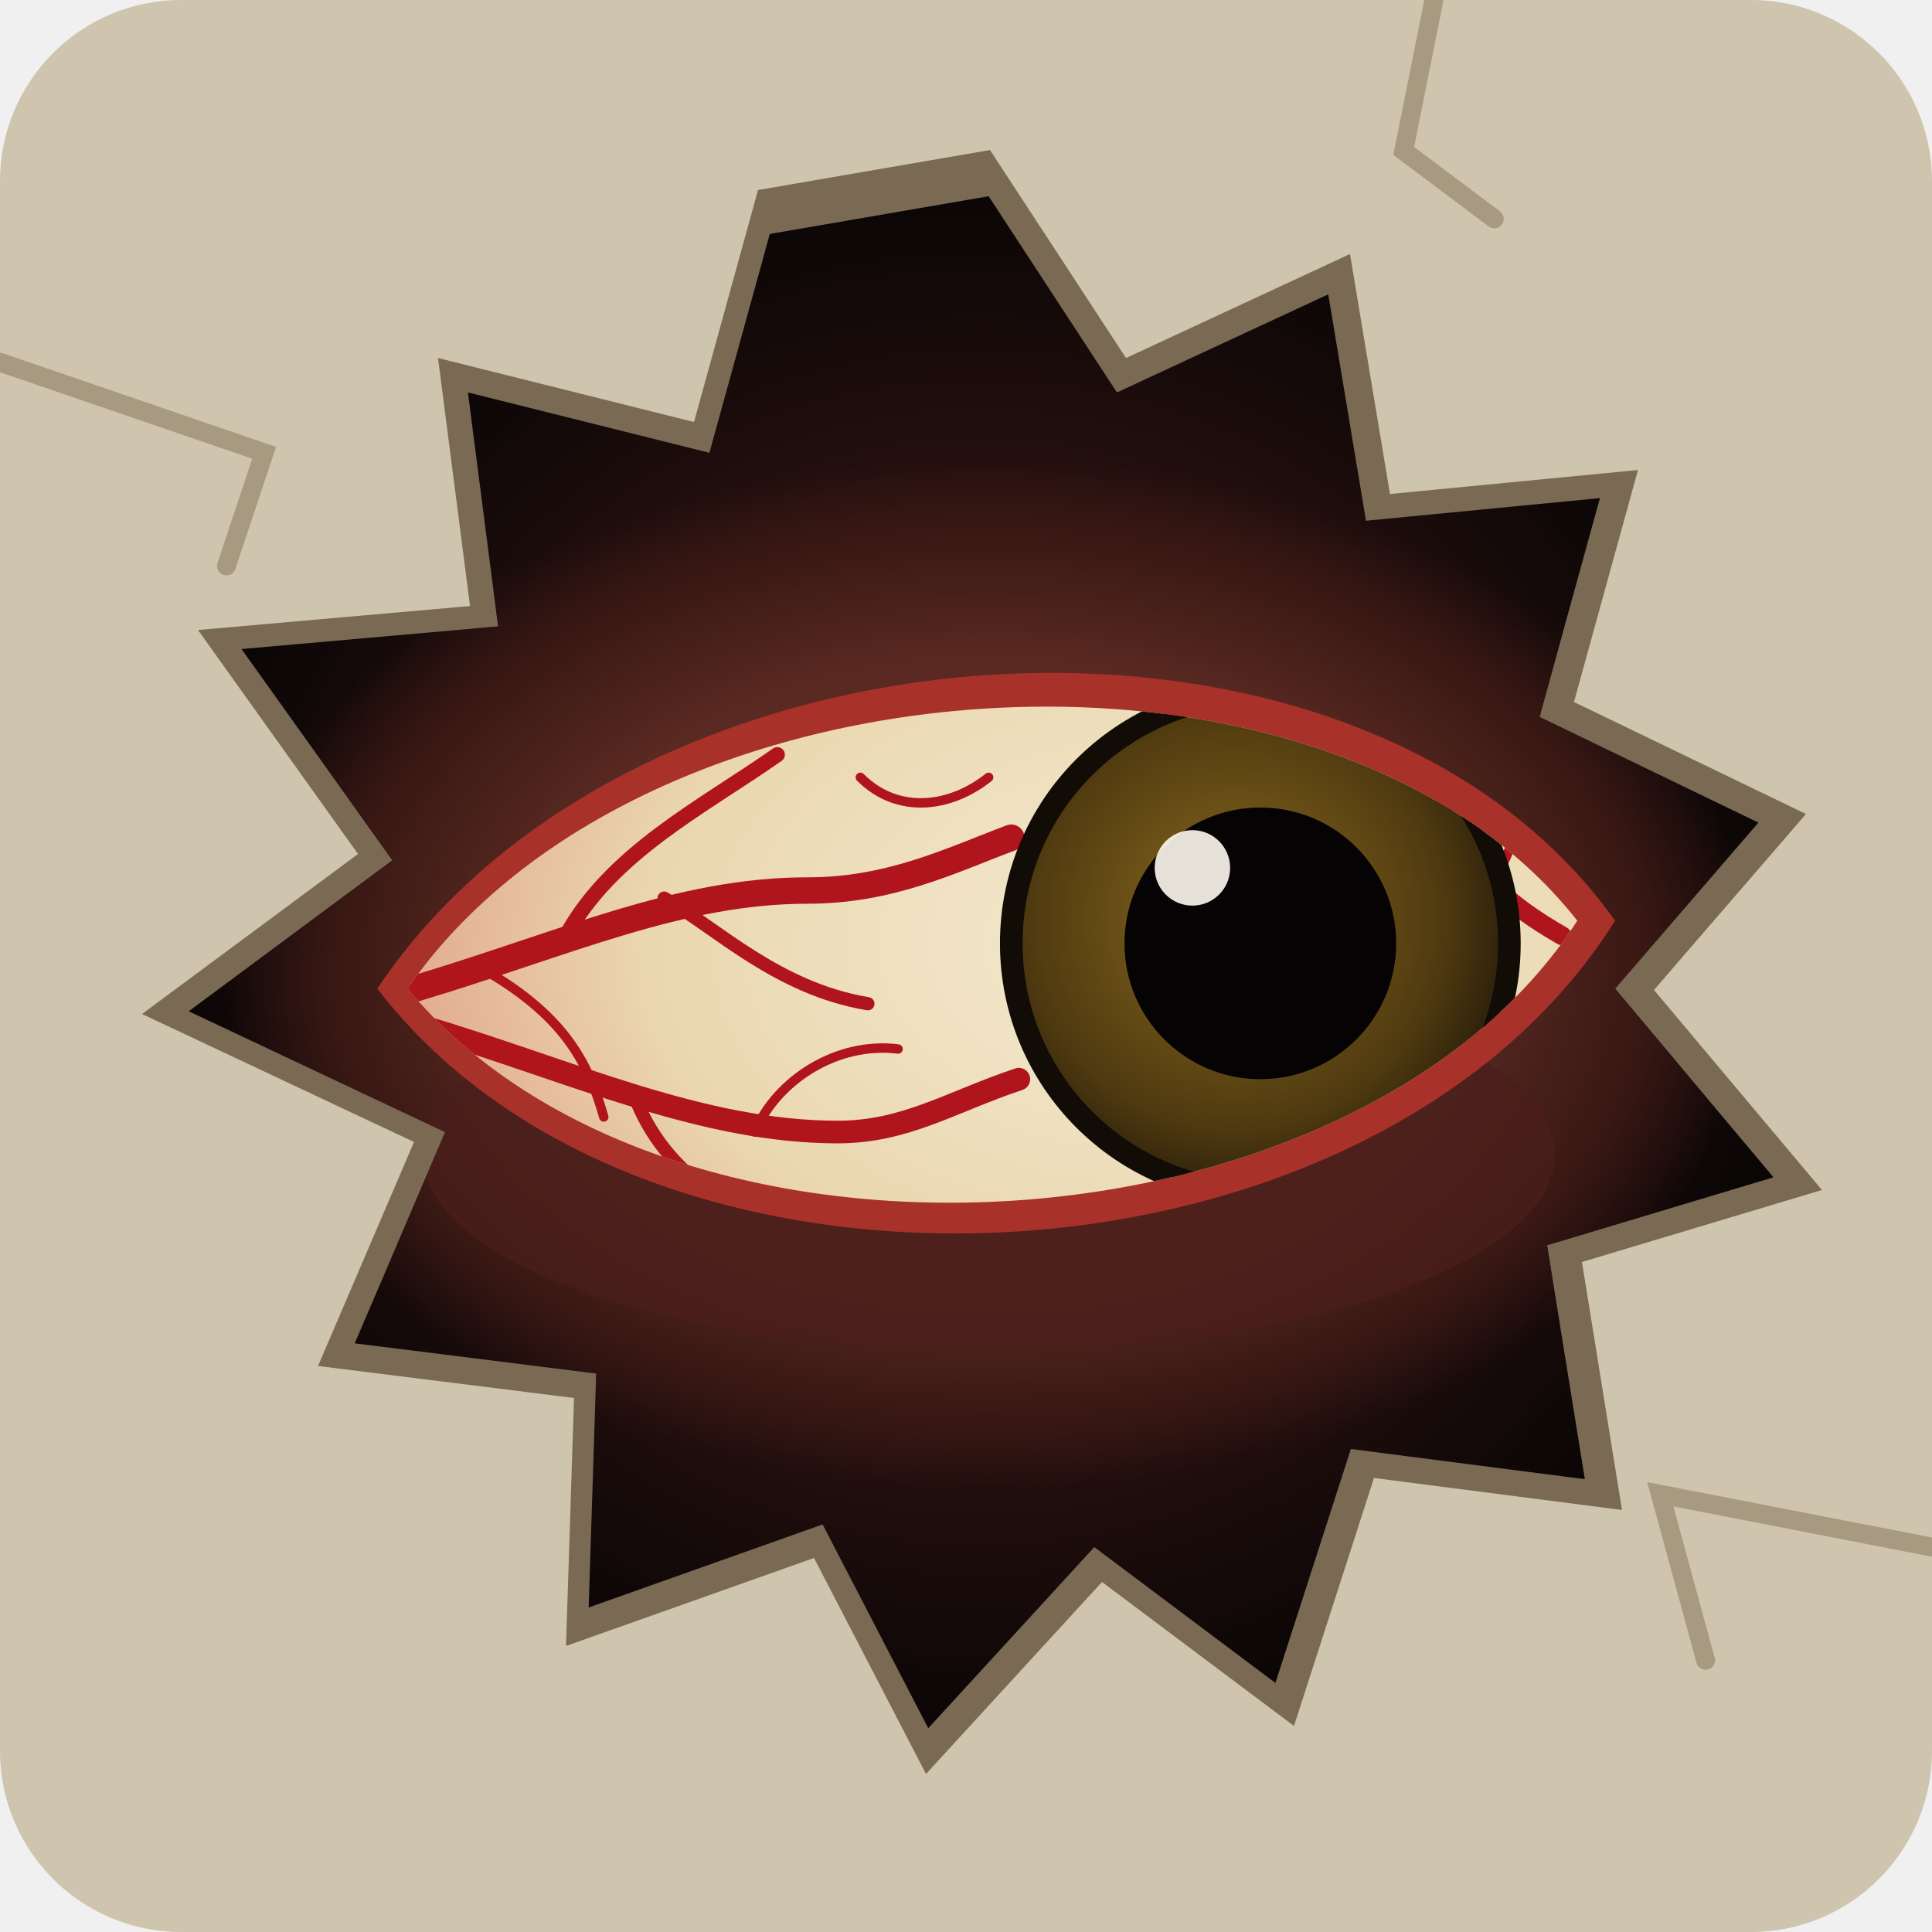
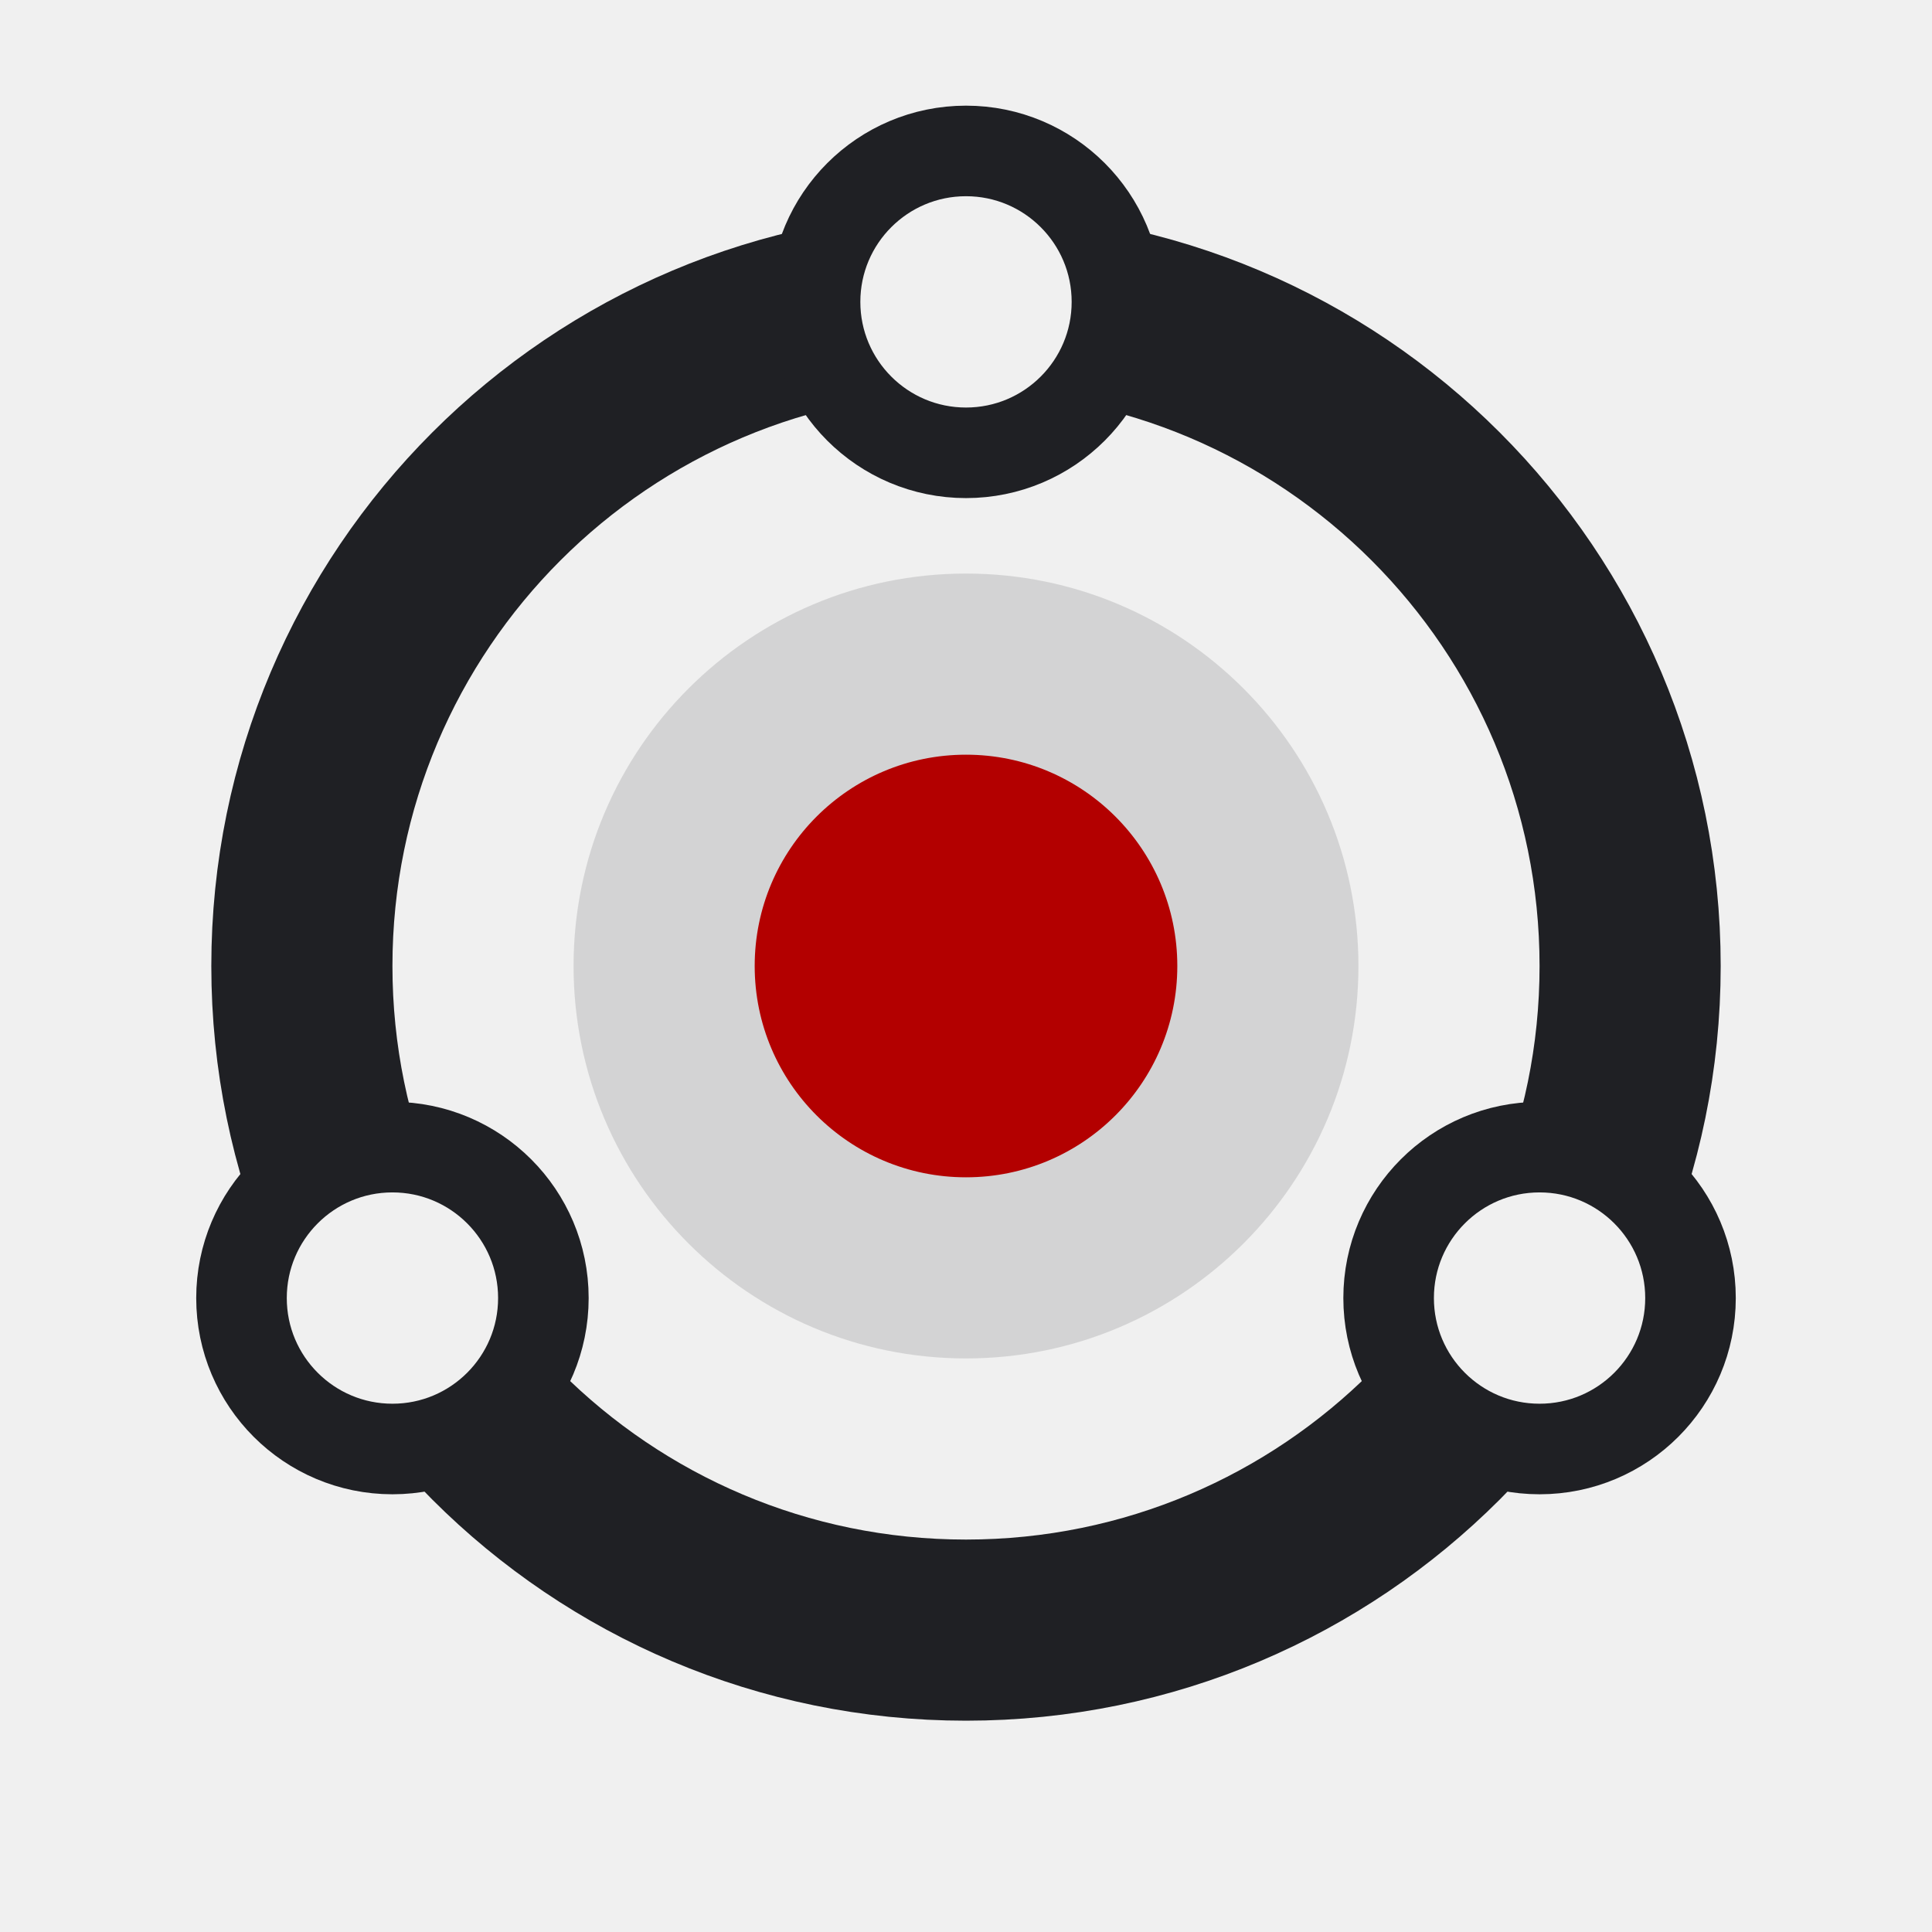
- <svg xmlns="http://www.w3.org/2000/svg" viewBox="0 0 512 512" width="512" height="512">
+ <svg xmlns="http://www.w3.org/2000/svg" viewBox="0 0 64 64" width="512" height="512">
+   <style>
+     .ink { fill: #1f2024 }
+     .line { stroke: #1f2024 }
+     @media (prefers-color-scheme: dark) {
+       .ink { fill: #e8e6df }
+       .line { stroke: #e8e6df }
+     }
+   </style>
  <defs>
-     <radialGradient id="sclera" cx="62%" cy="48%" r="70%">
-       <stop offset="0" stop-color="#f4ead0" />
-       <stop offset="0.55" stop-color="#ead7b0" />
-       <stop offset="0.85" stop-color="#e2a48c" />
-       <stop offset="1" stop-color="#c8544a" />
-     </radialGradient>
-     <radialGradient id="iris" cx="45%" cy="45%" r="60%">
-       <stop offset="0" stop-color="#8a6a1e" />
-       <stop offset="0.7" stop-color="#4f3a10" />
-       <stop offset="1" stop-color="#22180a" />
-     </radialGradient>
-     <radialGradient id="dark" cx="50%" cy="50%" r="50%">
-       <stop offset="0.55" stop-color="#2a1210" />
-       <stop offset="1" stop-color="#0b0606" />
-     </radialGradient>
-     <radialGradient id="skin" cx="50%" cy="50%" r="50%">
-       <stop offset="0.6" stop-color="#5a2a22" />
-       <stop offset="0.85" stop-color="#3a1814" />
-       <stop offset="1" stop-color="#3a1814" stop-opacity="0" />
-     </radialGradient>
-     <clipPath id="lids">
-       <path d="M108 262 C 170 172, 352 160, 418 244 C 360 334, 178 346, 108 262 Z" />
-     </clipPath>
-     <clipPath id="hole">
-       <path id="holepath" d="M262 52 L296 104 L352 78 L362 138 L424 132 L408 190 L466 218 L428 262 L470 312 L410 330 L420 392 L358 384 L338 446 L290 410 L246 458 L218 404 L156 426 L158 364 L94 356 L118 300 L50 268 L104 228 L64 172 L132 166 L124 104 L188 120 L204 62 Z" />
-     </clipPath>
+     <mask id="gaps" maskUnits="userSpaceOnUse" x="0" y="0" width="64" height="64">
+       <rect width="64" height="64" fill="#fff" />
+       <circle cx="32" cy="10" r="5" fill="#000" />
+       <circle cx="51" cy="43" r="5" fill="#000" />
+       <circle cx="13" cy="43" r="5" fill="#000" />
+     </mask>
  </defs>
-   <rect width="512" height="512" rx="48" fill="#cfc4ae" />
-   <path d="M0 96 L70 120 L60 150 M512 410 L440 396 L452 440 M380 0 L372 40 L396 58" fill="none" stroke="#a89a80" stroke-width="5" stroke-linecap="round" />
-   <use href="#holepath" fill="#7a6a54" transform="translate(256 256) scale(1.06) translate(-256 -256)" />
-   <use href="#holepath" fill="url(#dark)" />
-   <g clip-path="url(#hole)">
-     <ellipse cx="262" cy="258" rx="205" ry="138" fill="url(#skin)" />
-     <ellipse cx="262" cy="306" rx="150" ry="52" fill="#4a1e1a" opacity="0.8" />
-     <path d="M100 262 C 168 160, 360 148, 428 244 C 364 346, 172 356, 100 262 Z" fill="#a8322a" />
-     <g clip-path="url(#lids)">
-       <rect x="90" y="140" width="350" height="230" fill="url(#sclera)" />
-       <g fill="none" stroke="#b0141c" stroke-linecap="round" stroke-linejoin="round">
-         <path d="M110 262 C 150 250, 180 236, 214 236 C 236 236, 252 228, 268 222" stroke-width="7" />
-         <path d="M150 248 C 162 226, 186 214, 206 200" stroke-width="4" />
-         <path d="M176 238 C 190 246, 206 262, 230 266" stroke-width="3.5" />
-         <path d="M112 272 C 152 284, 186 300, 222 300 C 240 300, 252 292, 270 286" stroke-width="6" />
-         <path d="M168 290 C 176 312, 196 322, 214 330" stroke-width="3.5" />
-         <path d="M200 300 C 206 286, 222 276, 238 278" stroke-width="2.5" />
-         <path d="M130 258 C 150 270, 156 282, 160 296" stroke-width="2.5" />
-         <path d="M228 206 C 238 216, 252 214, 262 206" stroke-width="2.5" />
-         <path d="M414 248 C 400 240, 388 230, 382 214" stroke-width="5" />
-         <path d="M410 260 C 398 276, 392 292, 380 304" stroke-width="4" />
-         <path d="M394 236 C 404 222, 404 210, 398 198" stroke-width="2.5" />
-       </g>
-       <circle cx="334" cy="250" r="66" fill="url(#iris)" />
-       <circle cx="334" cy="250" r="66" fill="none" stroke="#120c06" stroke-width="6" />
-       <circle cx="334" cy="250" r="36" fill="#050303" />
-       <circle cx="316" cy="230" r="10" fill="#fffaf0" opacity="0.9" />
-       <path d="M90 230 C 170 170, 350 160, 440 220 L440 140 L90 140 Z" fill="#3a1410" opacity="0.35" />
-     </g>
-   </g>
+   <circle class="line" cx="32" cy="32" r="22" fill="none" stroke-width="6" mask="url(#gaps)" />
+   <circle class="ink" cx="32" cy="32" r="13" opacity="0.14" />
+   <circle cx="32" cy="32" r="7" fill="#b30000" />
+   <circle class="line" cx="32" cy="10" r="5" fill="none" stroke-width="3" />
+   <circle class="line" cx="51" cy="43" r="5" fill="none" stroke-width="3" />
+   <circle class="line" cx="13" cy="43" r="5" fill="none" stroke-width="3" />
</svg>
